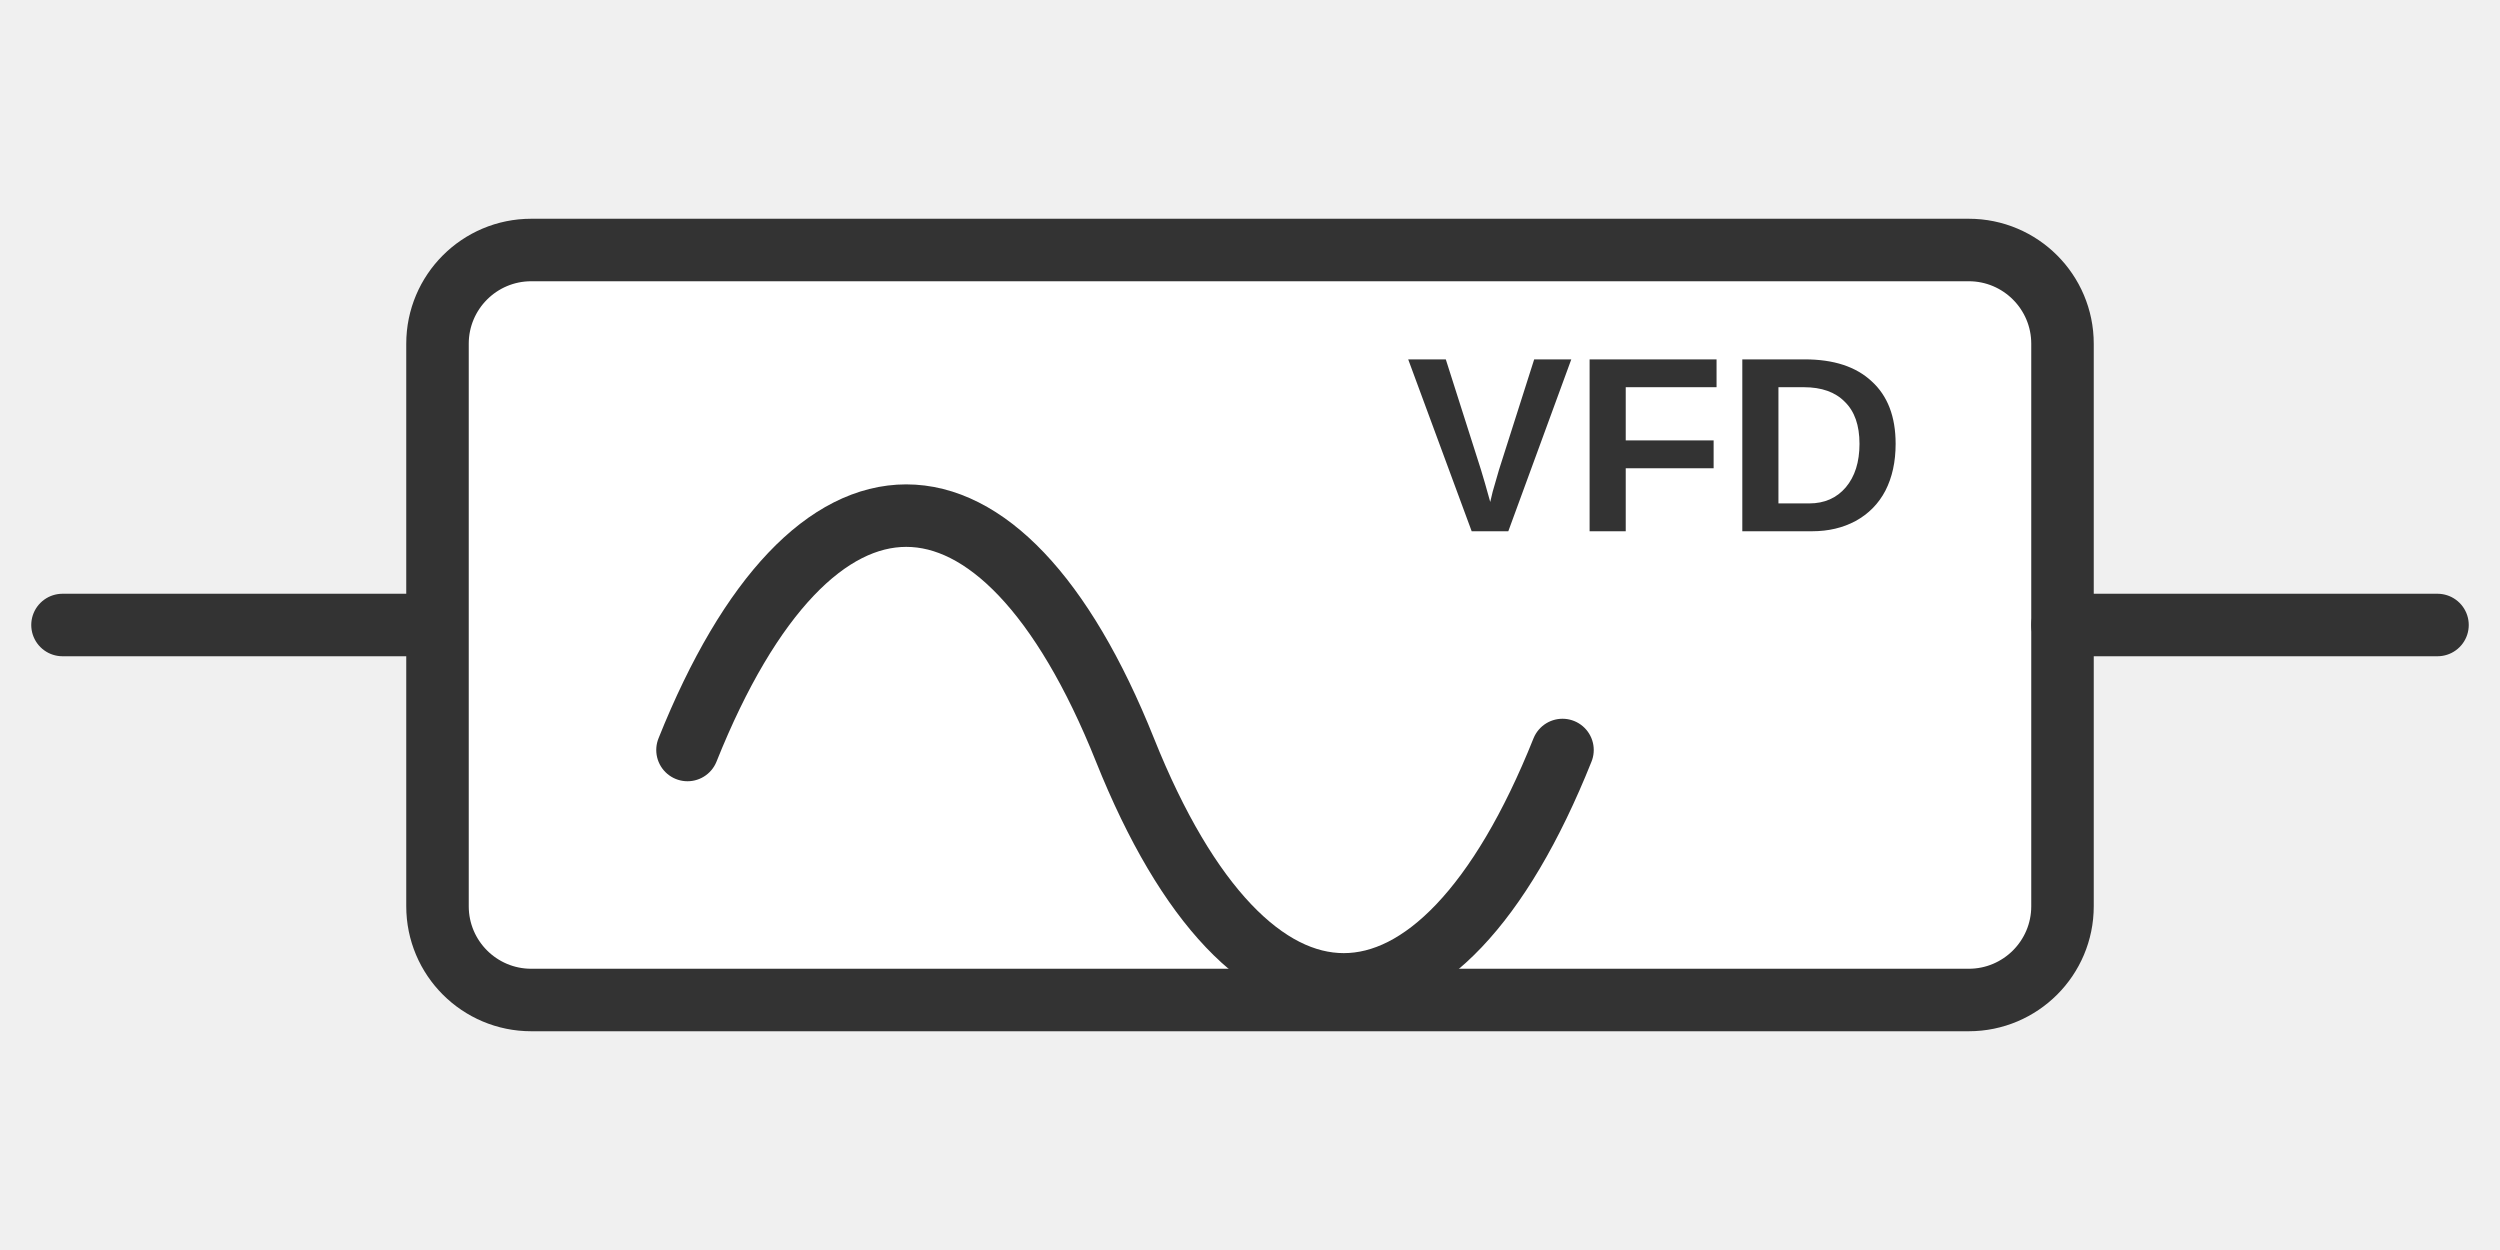
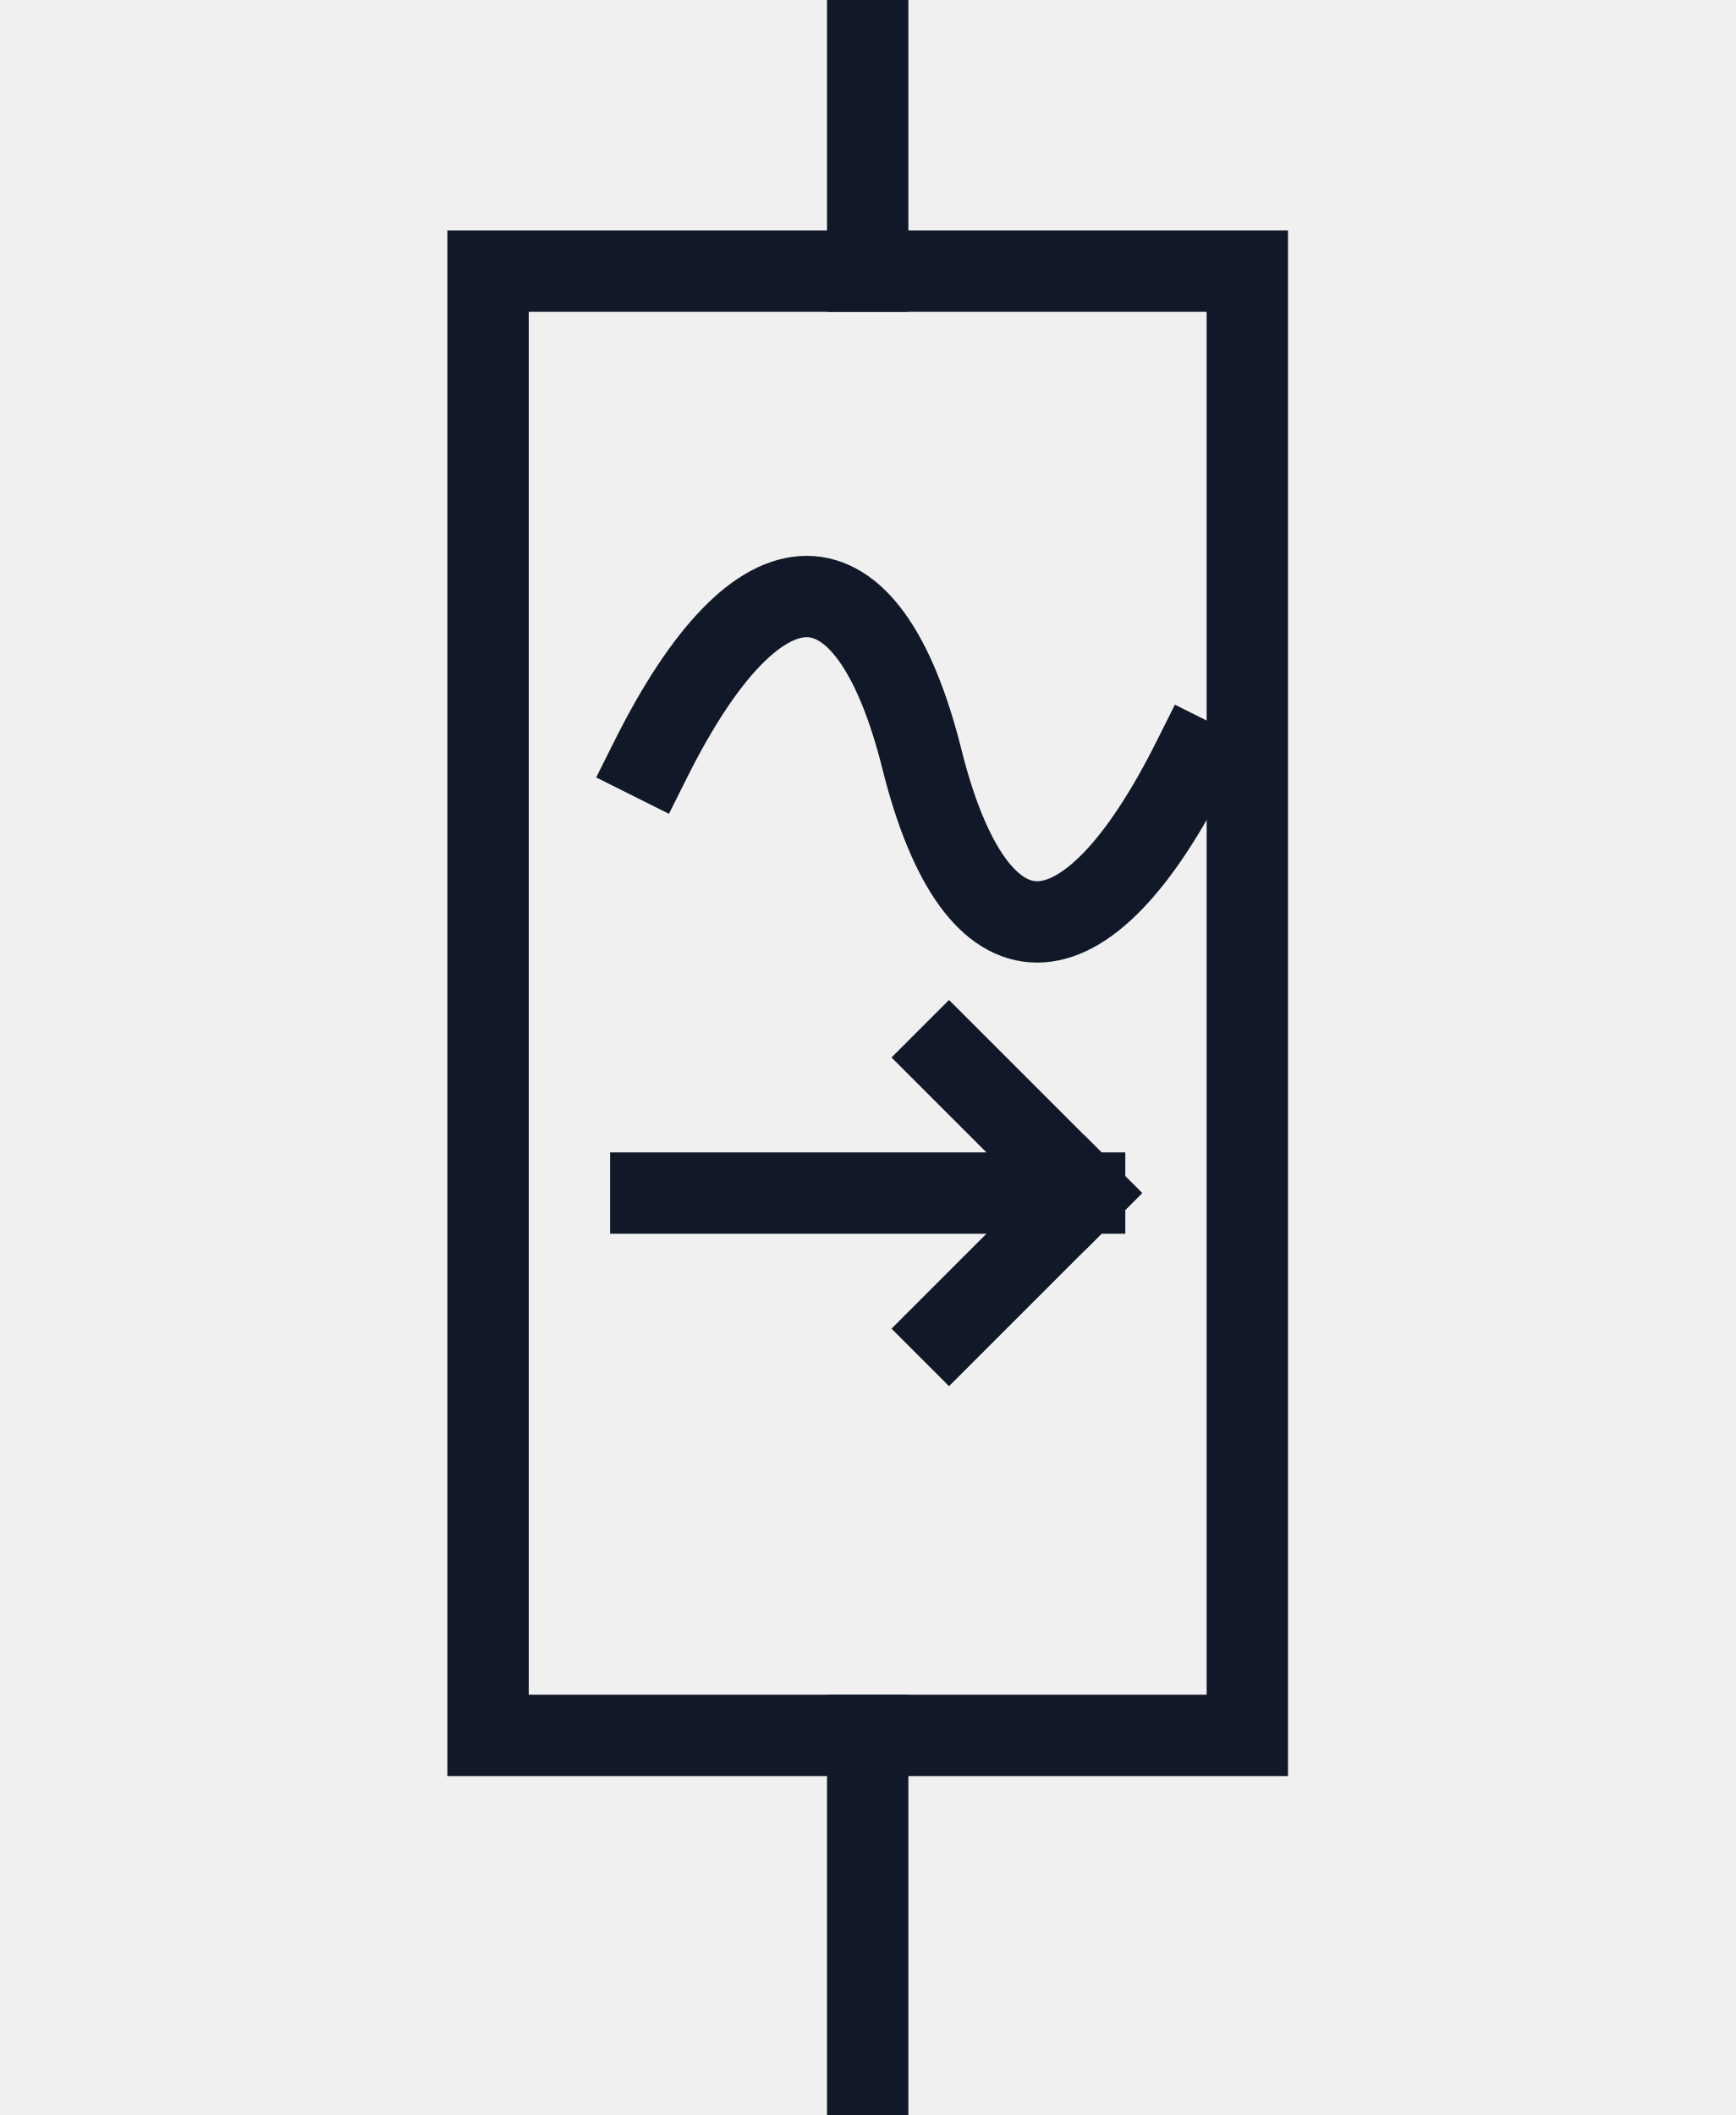
- <svg xmlns="http://www.w3.org/2000/svg" width="80" height="40" viewBox="0 0 80 40">
-   <g fill="none" stroke="#333" stroke-width="2" stroke-linecap="round" stroke-linejoin="round">
-     <line x1="2" y1="20" x2="14" y2="20" />
-     <rect x="14" y="8" width="52" height="24" rx="3" fill="#fff" />
-     <line x1="66" y1="20" x2="78" y2="20" />
-     <path d="M22 24 C 26 14, 32 14, 36 24 S 46 34, 50 24" />
+ <svg xmlns="http://www.w3.org/2000/svg" viewBox="0 0 64 78">
+   <g fill="none" stroke="#111827" stroke-width="3" stroke-linecap="square" stroke-linejoin="miter">
+     <rect x="18" y="10" width="28" height="54" />
+     <path d="M32 0v10" />
+     <path d="M32 64v14" />
+     <path d="M24 28c4-8 8-8 10 0s6 8 10 0" />
+     <path d="M24 44h16" />
+     <path d="M40 44l-5-5" />
+     <path d="M40 44l-5 5" />
  </g>
-   <text x="53" y="17" text-anchor="middle" font-family="Arial, Helvetica, sans-serif" font-size="8" font-weight="700" fill="#333">VFD</text>
</svg>
